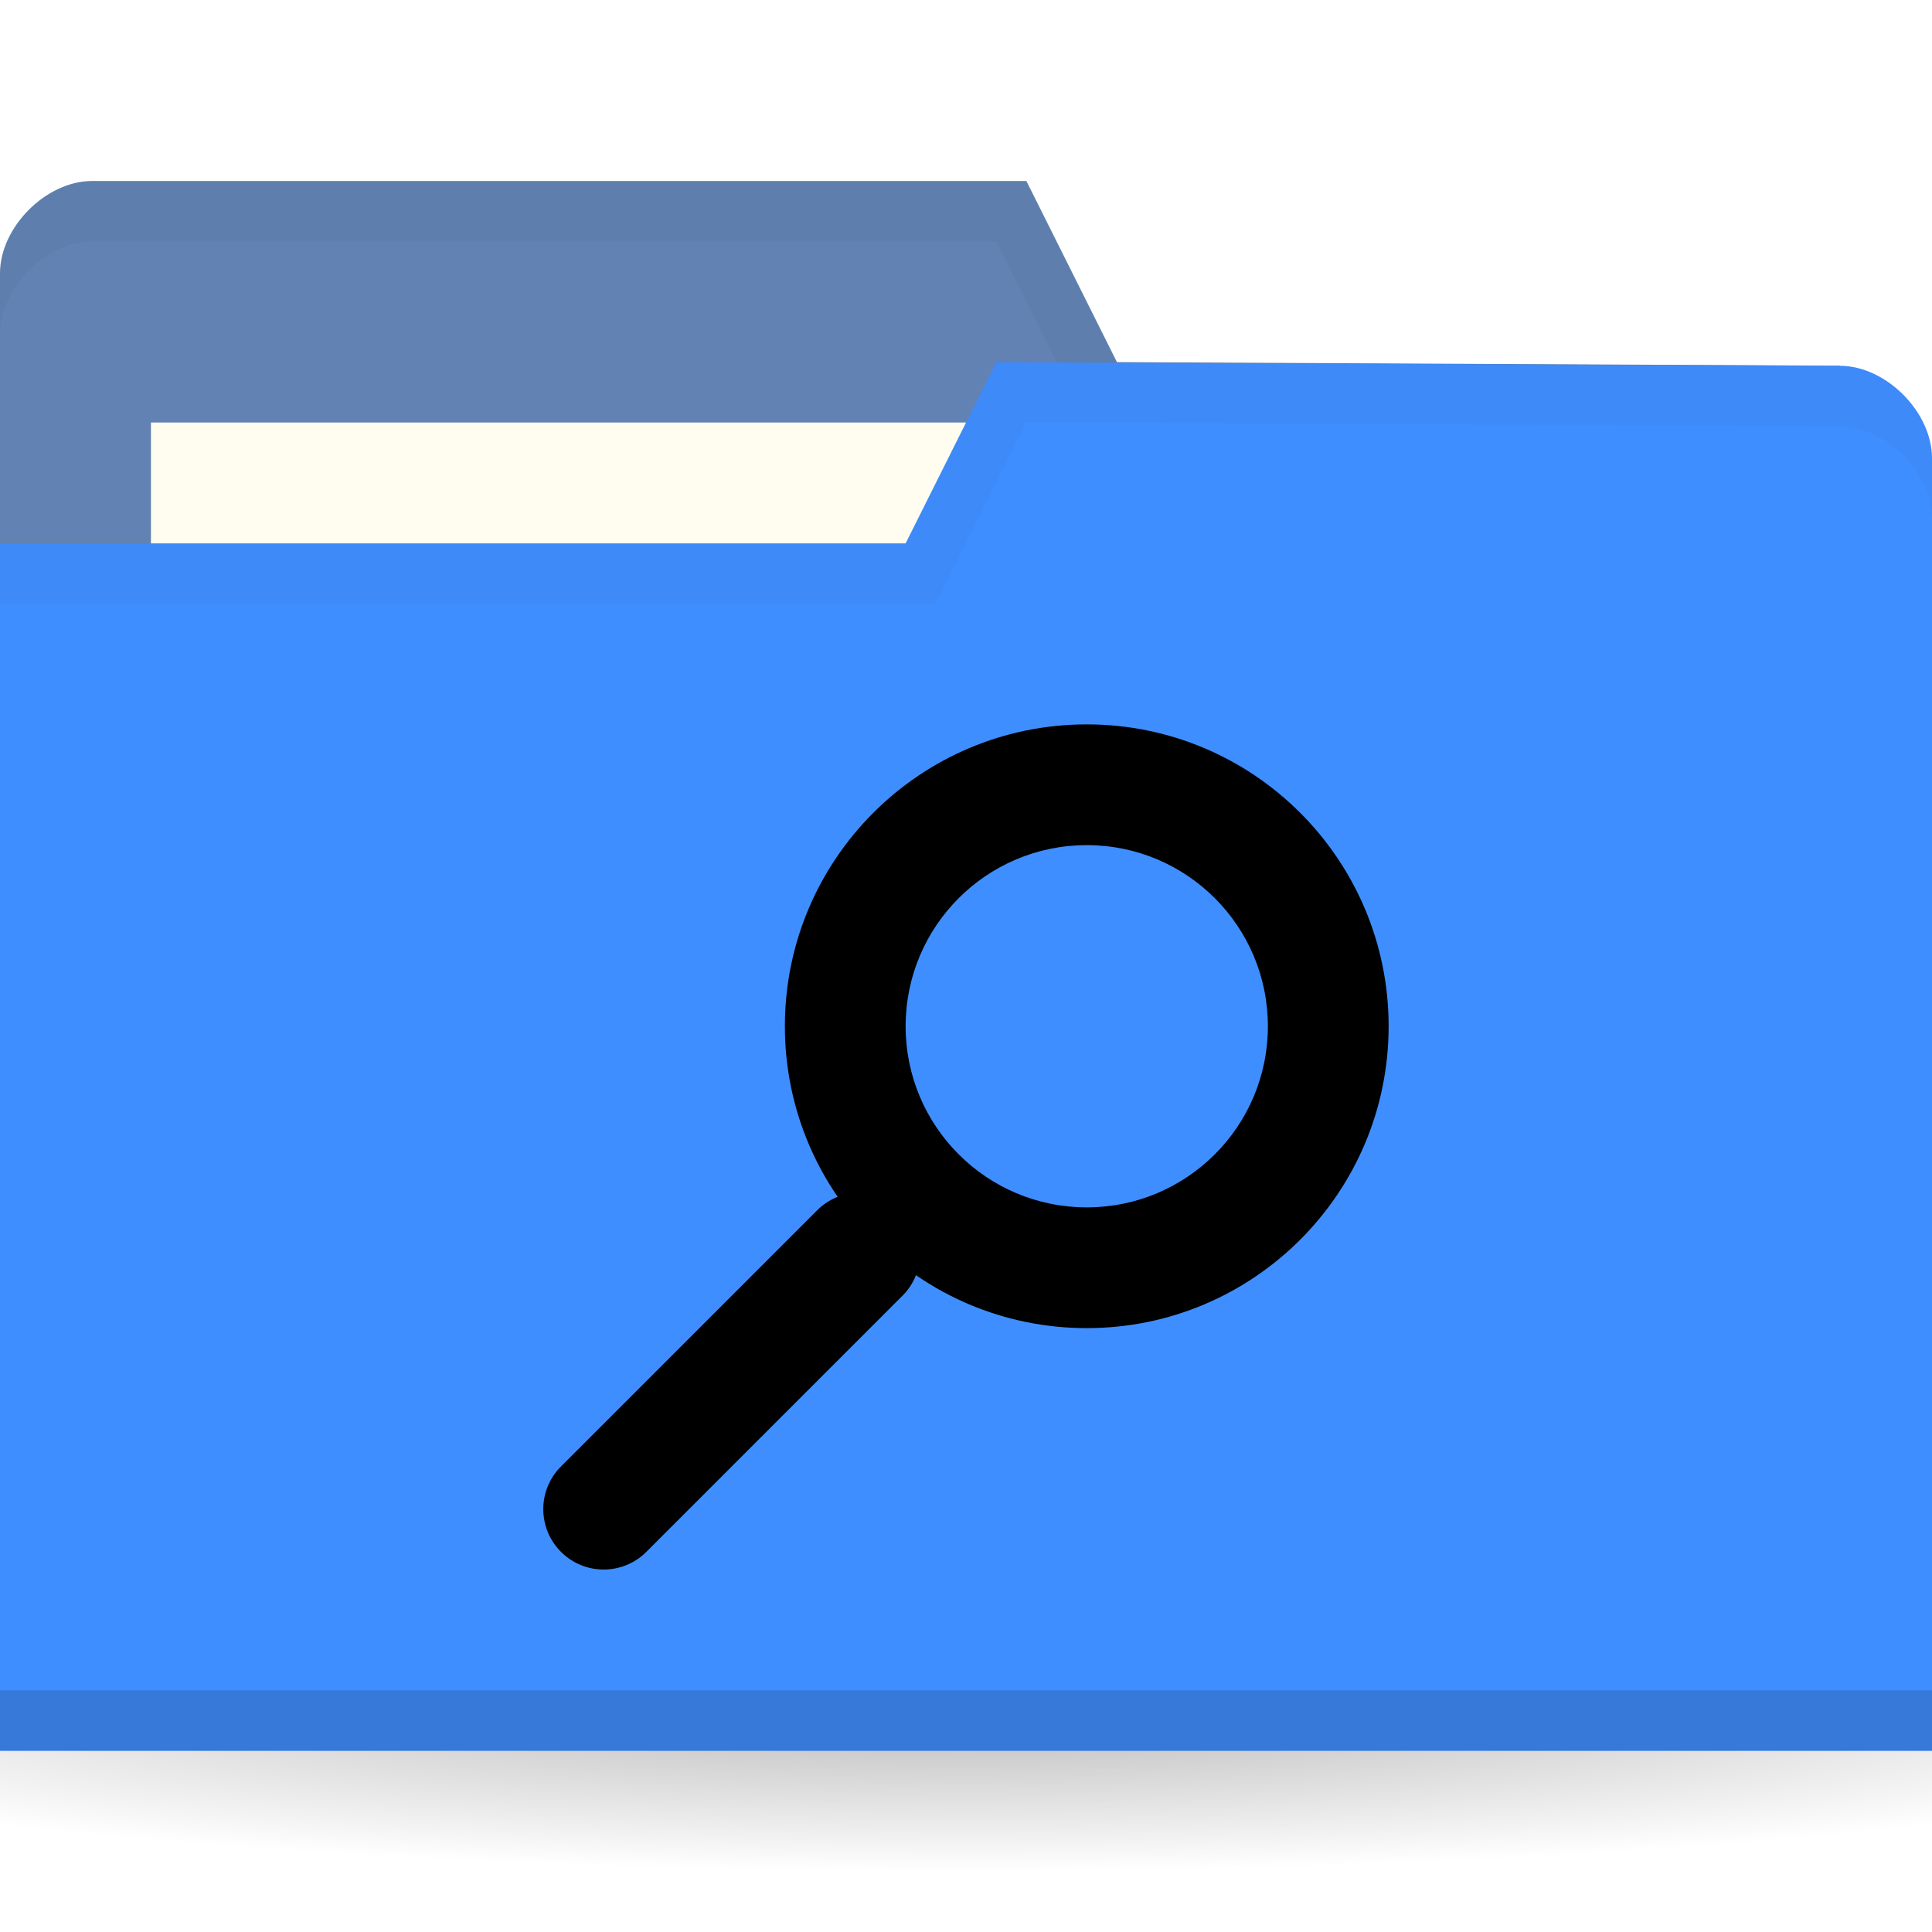
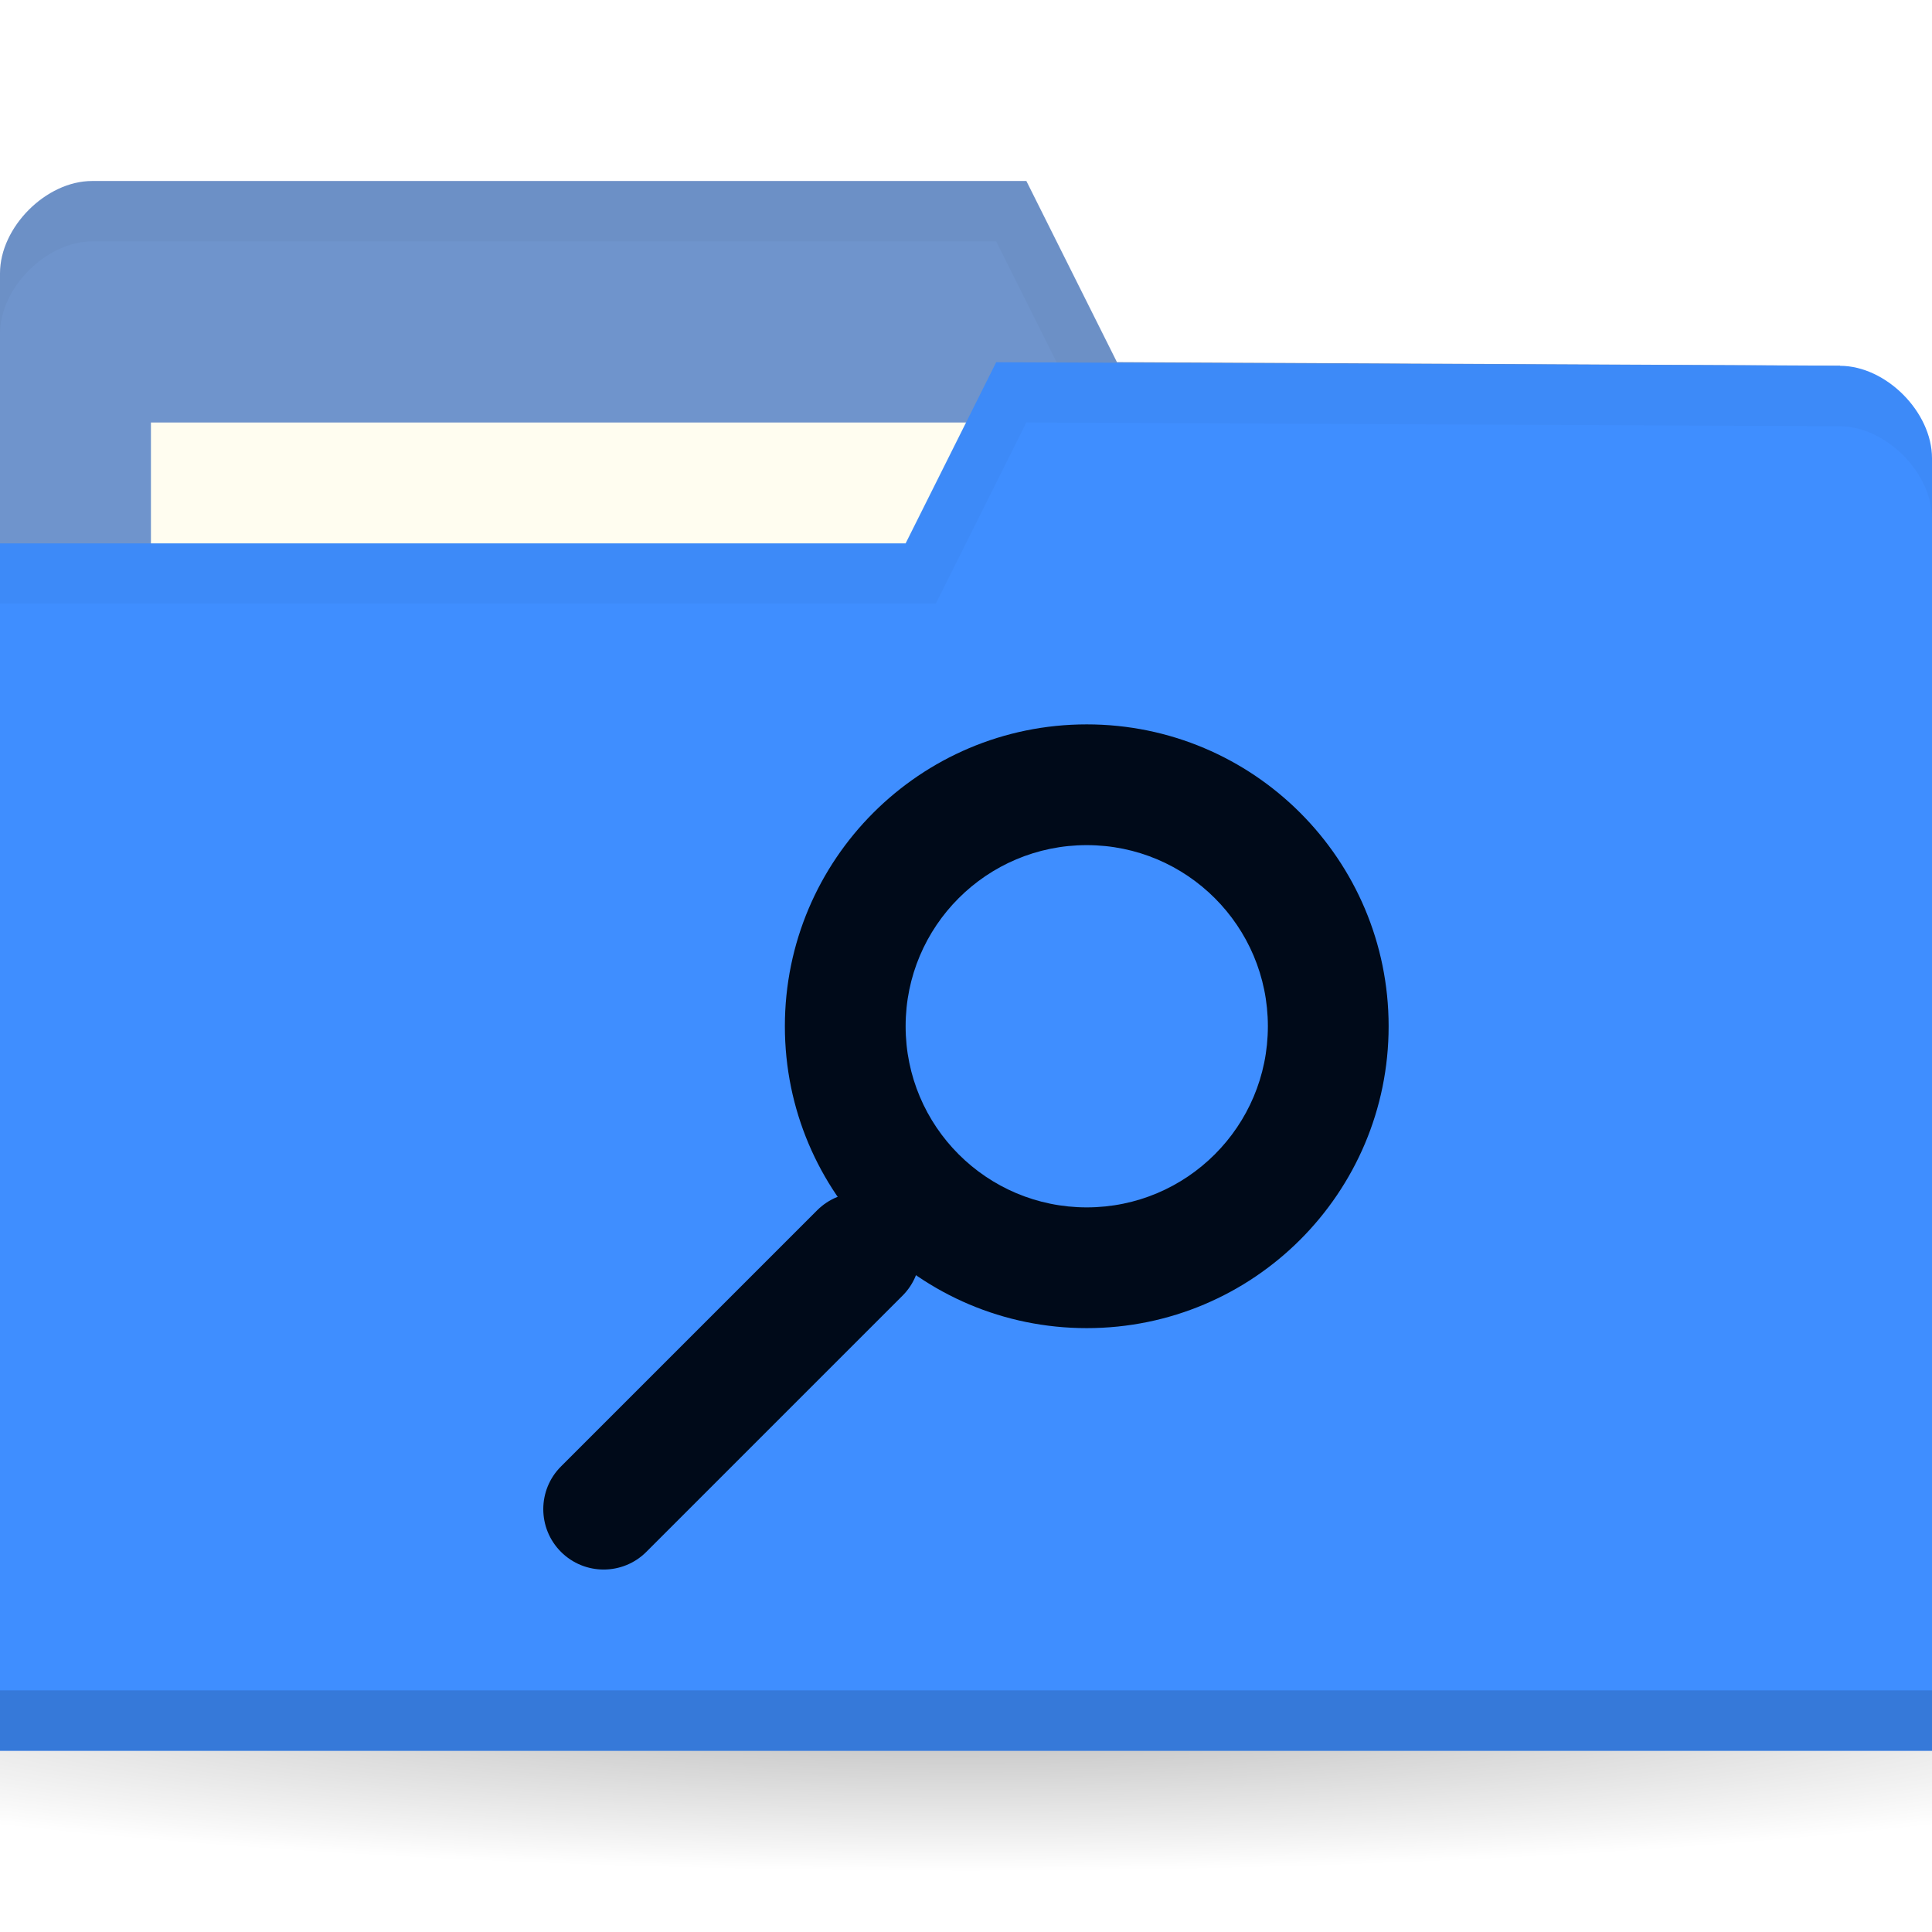
<svg xmlns="http://www.w3.org/2000/svg" viewBox="0 0 32 32">
  <defs>
    <radialGradient id="radialGradient3031" gradientUnits="userSpaceOnUse" gradientTransform="matrix(1,0,0,0.1044776,0,50.59701)" cx="32.5" cy="56.5" r="33.5">
      <stop style="stop-color:#000;stop-opacity:1" />
      <stop offset="1" style="stop-color:#000;stop-opacity:0" />
    </radialGradient>
  </defs>
  <g transform="translate(0,-1020.362)">
    <path d="m 66 56.5 c 0 1.933 -14.998 3.5 -33.5 3.5 -18.502 0 -33.5 -1.567 -33.5 -3.5 0 -1.933 14.998 -3.5 33.5 -3.5 18.502 0 33.5 1.567 33.5 3.5 z" transform="matrix(0.7164179,0,0,0.8571429,-7.283582,999.9336)" style="fill:url(#radialGradient3031);opacity:0.3;fill-opacity:1;stroke:none" />
-     <path d="m 0 1024.89 0 21.412 32 0 0 -10.706 -1.524 -9.177 -11.976 -0.059 -1.5 -3 -15.476 0 c -0.762 0 -1.524 0.765 -1.524 1.529 z" style="fill:#6182b2;fill-opacity:1;stroke:none" />
+     <path d="m 0 1024.89 0 21.412 32 0 0 -10.706 -1.524 -9.177 -11.976 -0.059 -1.5 -3 -15.476 0 c -0.762 0 -1.524 0.765 -1.524 1.529 z" style="fill:#6f94cc;fill-opacity:1;stroke:none" />
    <rect width="15.786" height="5.941" x="2.5" y="1027.36" style="fill:#fffdf0;fill-opacity:1;stroke:none" />
    <path d="m 1.531 1023.36 c -0.762 0 -1.531 0.767 -1.531 1.531 l 0 1 c 0 -0.765 0.769 -1.531 1.531 -1.531 l 14.969 0 1.5 3 12.469 0.062 1.531 9.172 0 -1 -1.531 -9.172 -11.969 -0.062 -1.5 -3 z" style="fill:#000;opacity:0.03;fill-opacity:1;stroke:none" />
    <path d="m 32 1027.95 0 21.412 -32 0 0 -20 15 0 1.5 -3 13.976 0.059 c 0.762 0 1.524 0.765 1.524 1.53 z" style="fill:#3f8eff;fill-opacity:1;stroke:none" />
    <path d="m 0 1048.36 0 1 32 0 0 -1 z" style="fill:#000;opacity:0.15;fill-opacity:1;stroke:none" />
    <path d="m 16.5 1026.36 -1.5 3 -15 0 0 1 15.5 0 1.5 -3 13.469 0.062 c 0.762 0 1.531 0.767 1.531 1.531 l 0 -1 c 0 -0.765 -0.769 -1.531 -1.531 -1.531 z" style="fill:#000;opacity:0.03;fill-opacity:1;stroke:none" />
    <g style="opacity:1">
-       <rect transform="matrix(0.7071068,0.7071068,-0.7071068,0.7071068,0,0)" rx="1" y="725.11" x="745.25" height="8" width="2" style="fill:#000000;opacity:1;fill-opacity:1;stroke:none" />
-       <path d="m 18 1032.36 c -2.761 0 -5 2.239 -5 5 0 2.761 2.239 5 5 5 2.761 0 5 -2.239 5 -5 0 -2.761 -2.239 -5 -5 -5 z m 0 2 c 1.657 0 3 1.343 3 3 0 1.657 -1.343 3 -3 3 -1.657 0 -3 -1.343 -3 -3 0 -1.657 1.343 -3 3 -3 z" style="fill:#000000;opacity:1;fill-opacity:1;stroke:none" />
+       <rect transform="matrix(0.7071068,0.7071068,-0.7071068,0.7071068,0,0)" rx="1" y="725.11" x="745.25" height="8" width="2" style="fill:#000a19;opacity:1;fill-opacity:1;stroke:none" />
+       <path d="m 18 1032.36 c -2.761 0 -5 2.239 -5 5 0 2.761 2.239 5 5 5 2.761 0 5 -2.239 5 -5 0 -2.761 -2.239 -5 -5 -5 z m 0 2 c 1.657 0 3 1.343 3 3 0 1.657 -1.343 3 -3 3 -1.657 0 -3 -1.343 -3 -3 0 -1.657 1.343 -3 3 -3 z" style="fill:#000a19;opacity:1;fill-opacity:1;stroke:none" />
    </g>
  </g>
</svg>
